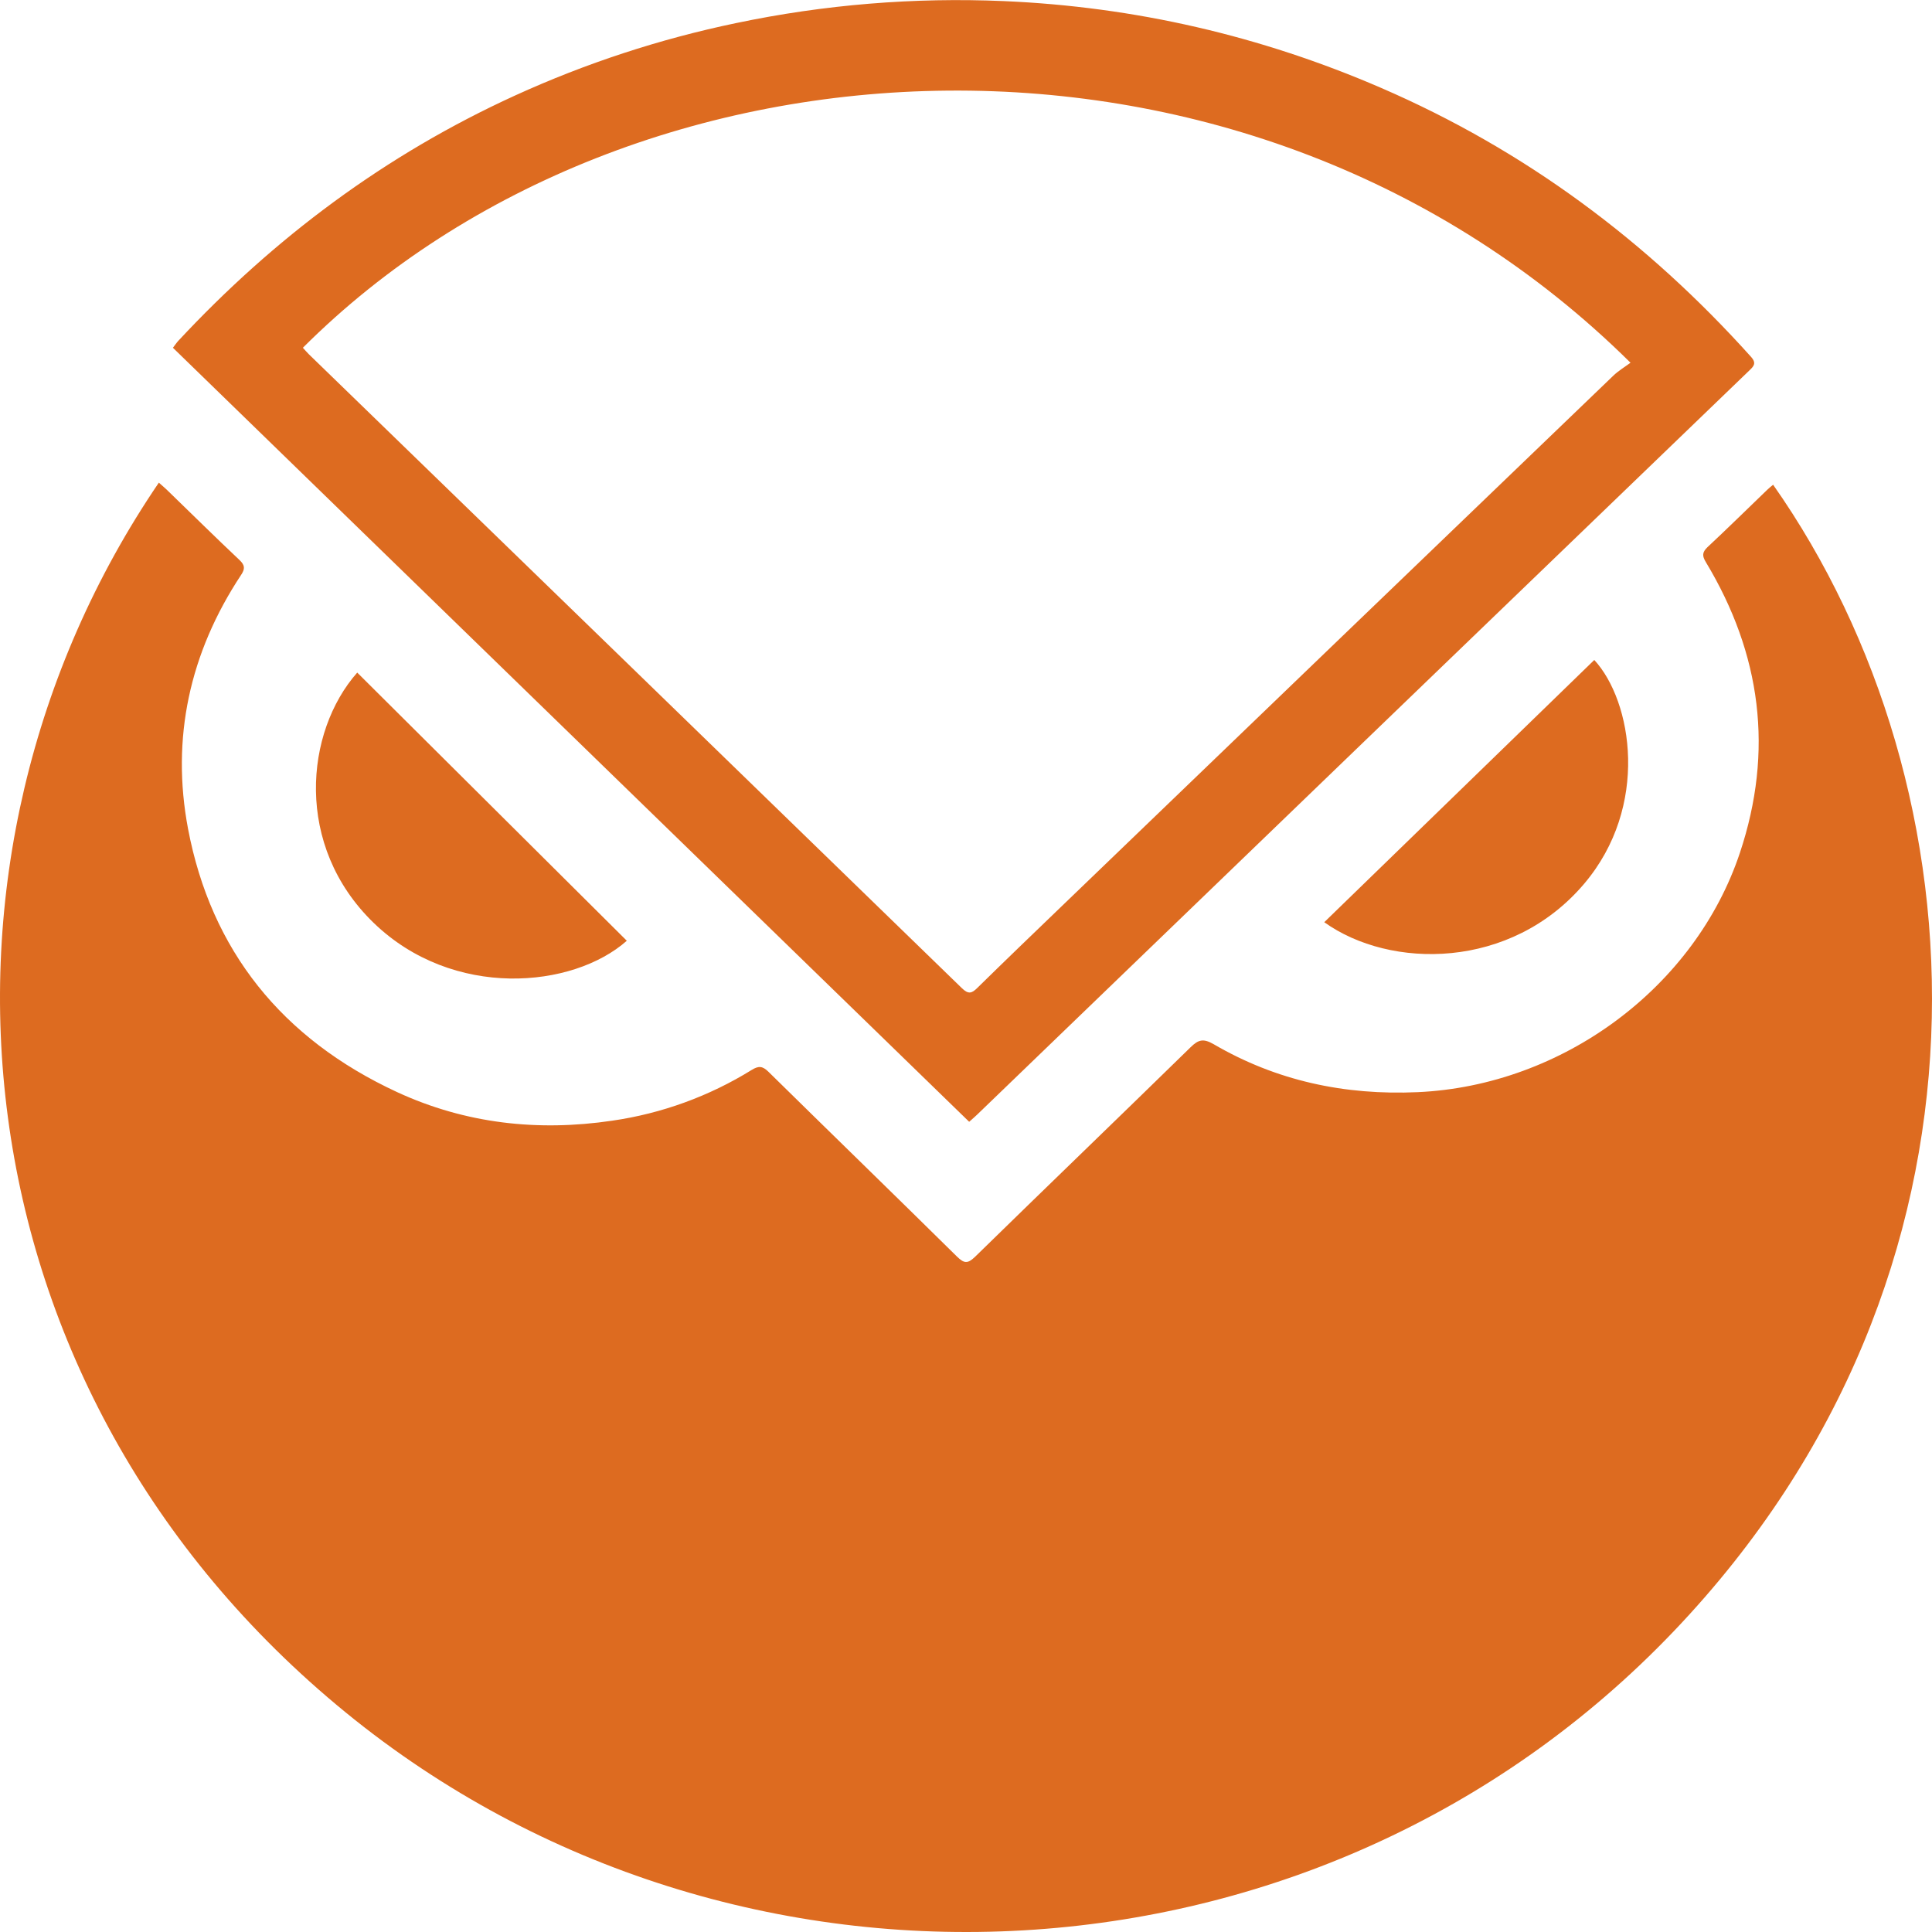
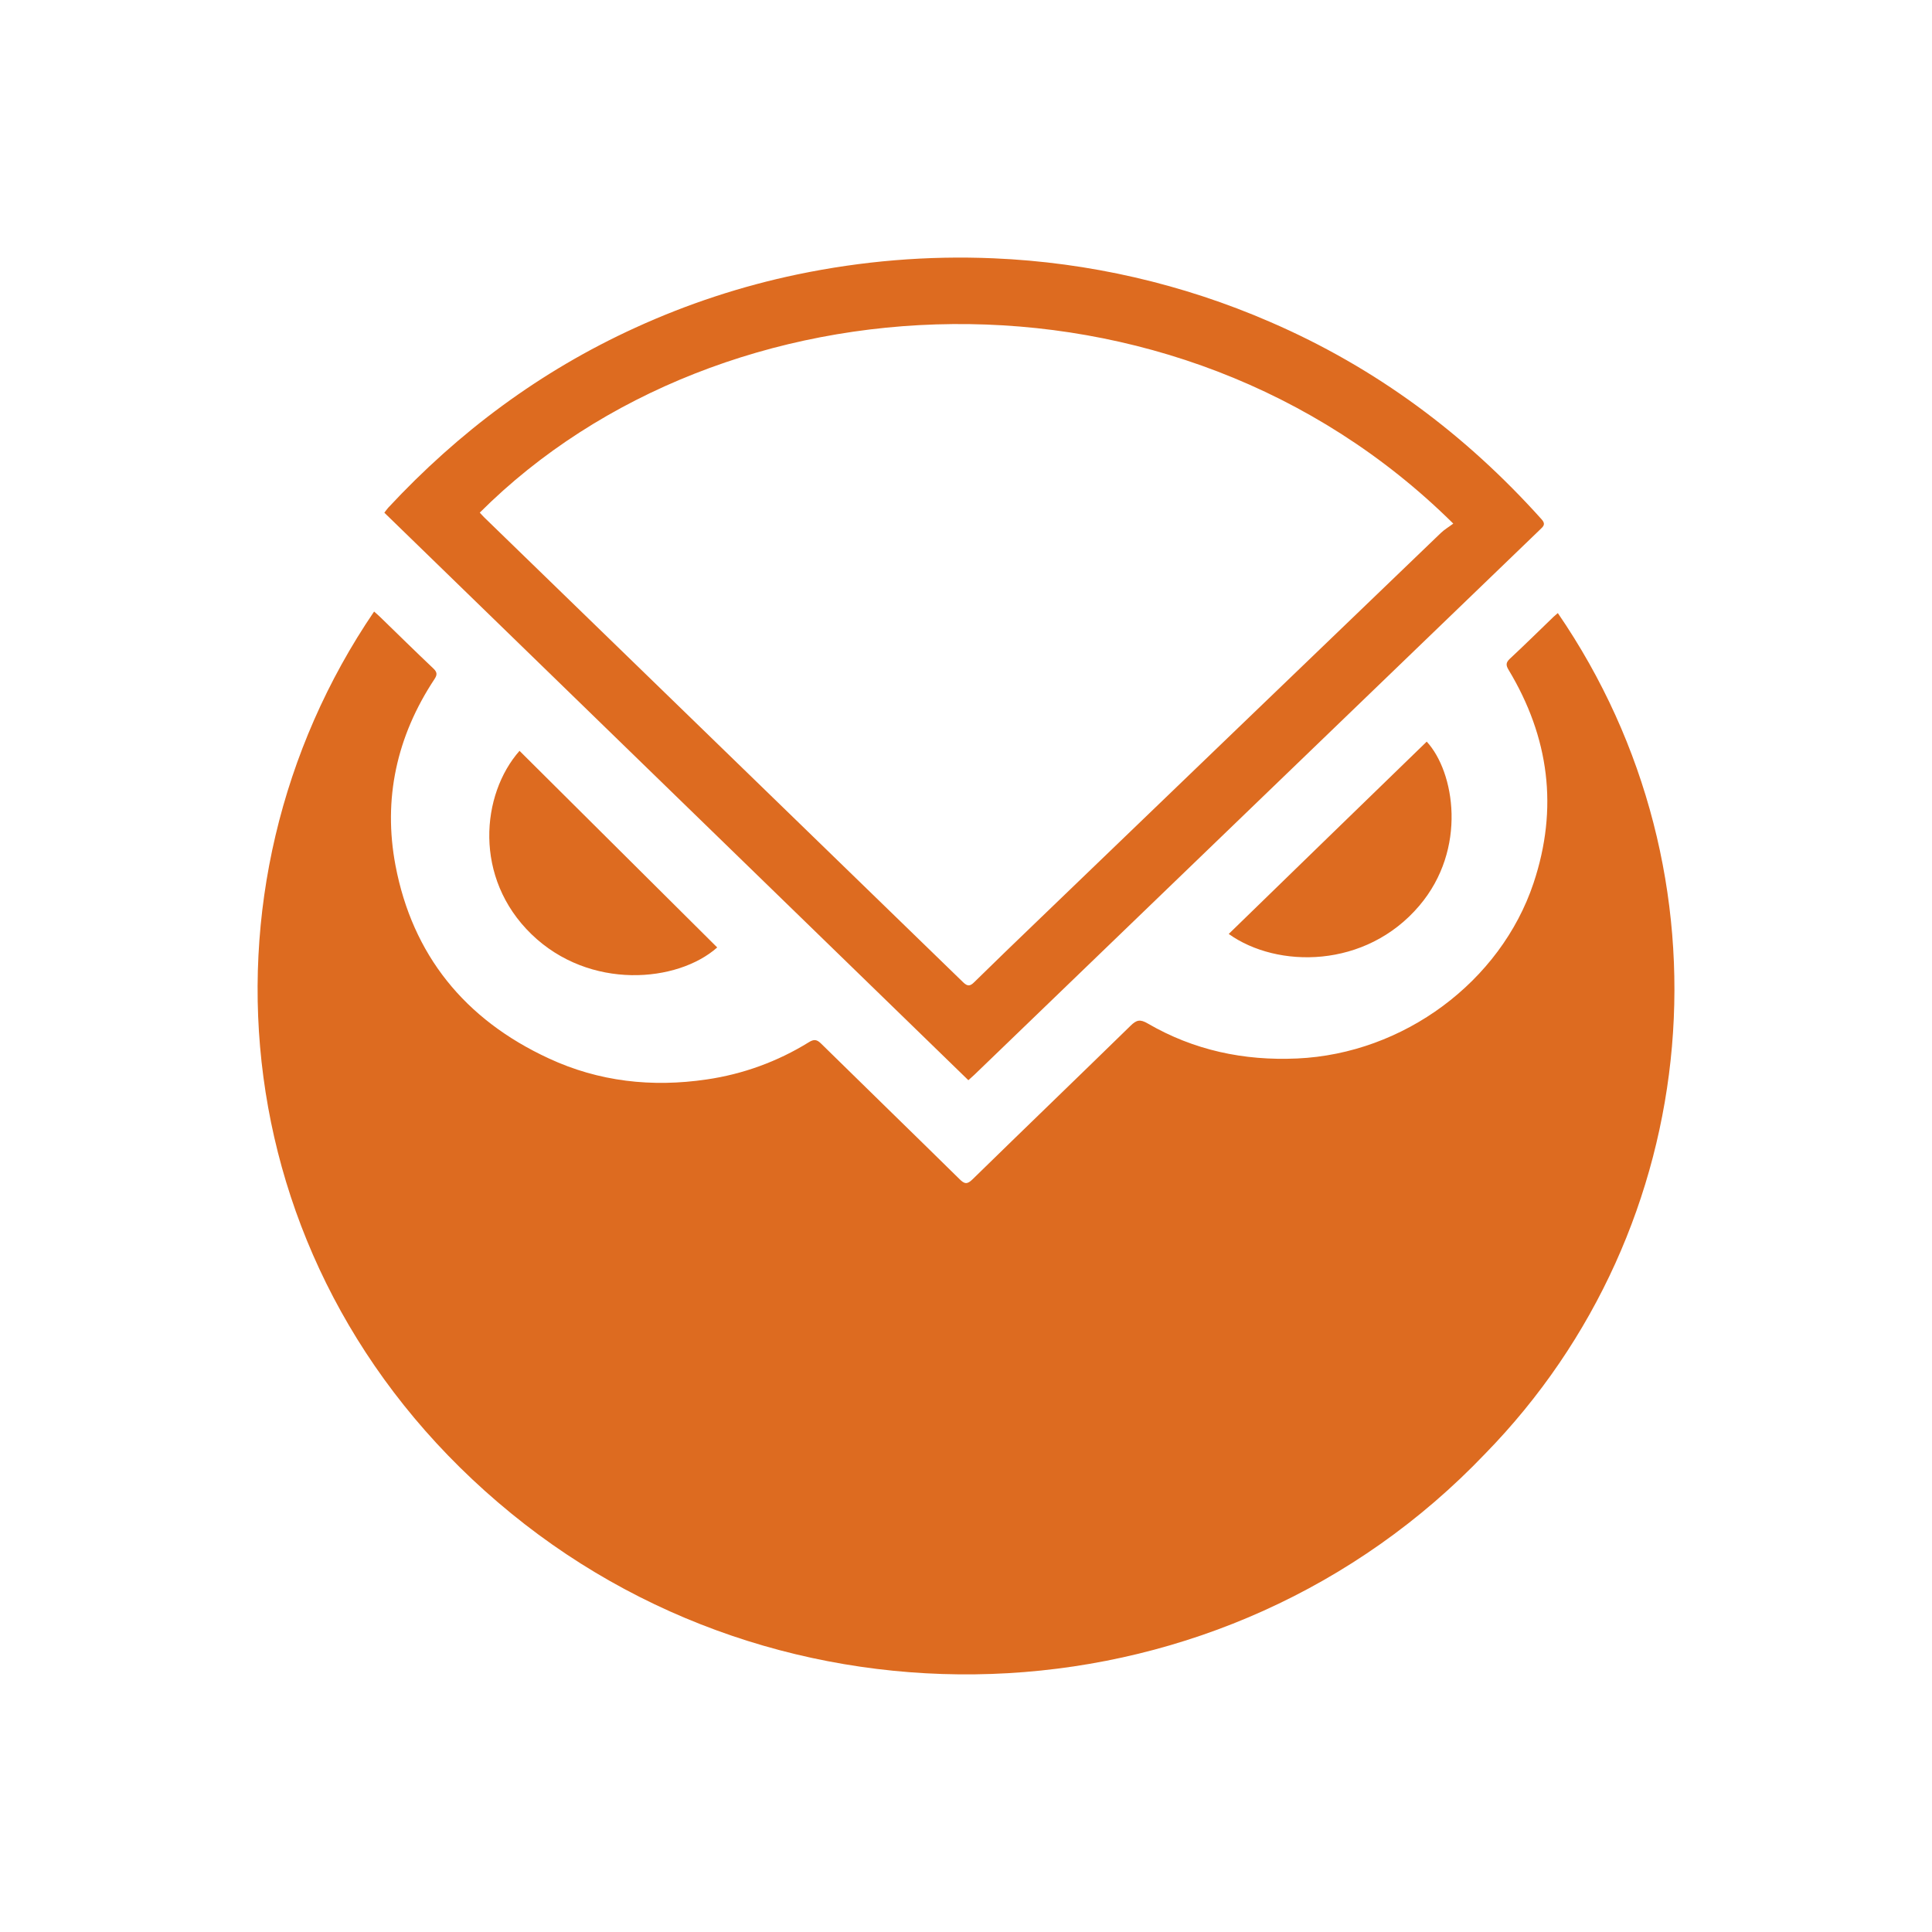
- <svg xmlns="http://www.w3.org/2000/svg" width="30" height="30" fill="none">
-   <path fill-rule="evenodd" clip-rule="evenodd" d="M2.467 7.495c.046.041.084.073.12.107.377.365.75.734 1.133 1.095.085.081.086.137.024.23-.8 1.21-1.09 2.537-.824 3.943.358 1.886 1.456 3.26 3.248 4.089 1.06.489 2.183.614 3.338.443a5.646 5.646 0 0 0 2.166-.788c.11-.068.17-.06.26.028.974.958 1.955 1.91 2.928 2.87.108.105.163.117.28.004 1.112-1.087 2.234-2.166 3.347-3.254.122-.12.199-.14.36-.047.973.568 2.033.795 3.167.744 2.25-.102 4.305-1.625 5.003-3.716.528-1.583.332-3.086-.529-4.515-.056-.093-.06-.15.025-.231.314-.293.619-.594.928-.891.028-.028.06-.052.092-.079 3.297 4.694 3.762 12.244-1.543 17.803-5.495 5.758-14.563 6.206-20.618 1.264-6.149-5.02-6.88-13.26-2.905-19.1Z" fill="#DD6B20" />
-   <path fill-rule="evenodd" clip-rule="evenodd" d="M25.318 5.632C19.417-.21 9.822.285 4.703 5.4c.03.033.059.067.09.098 3.383 3.283 6.766 6.564 10.145 9.848.096.093.15.082.236-.004.437-.429.878-.853 1.319-1.277 2.852-2.745 5.705-5.49 8.559-8.232.076-.073.17-.13.266-.2Zm-10.27 11.786L2.685 5.4c.03-.038.054-.075.083-.107 1.488-1.598 3.215-2.89 5.23-3.81A16.24 16.24 0 0 1 11.432.358a16.717 16.717 0 0 1 4.154-.341c2.04.088 3.992.54 5.858 1.347 2.243.97 4.137 2.386 5.745 4.176.093.103.04.15-.032.219-2 1.925-3.998 3.85-5.996 5.776l-5.982 5.767c-.036.035-.074.068-.13.117ZM9.733 14.608c-.837.742-2.699.914-3.931-.278-1.237-1.197-1.067-2.966-.255-3.886l4.186 4.164ZM20.563 14.32l4.193-4.072c.59.64.863 2.272-.158 3.476-1.136 1.338-3.01 1.33-4.035.596Z" fill="#DD6B20" />
+ <svg xmlns="http://www.w3.org/2000/svg" fill="none" viewBox="0 0 30 30">
+   <path fill-rule="evenodd" clip-rule="evenodd" d="M5.809 9.496c.034.03.062.054.088.079.276.268.55.538.83.803.064.06.064.1.019.168-.587.888-.8 1.861-.605 2.892.263 1.383 1.068 2.391 2.383 2.998.776.36 1.6.451 2.447.326a4.14 4.14 0 0 0 1.588-.578c.08-.05.125-.044.19.02.715.703 1.435 1.401 2.149 2.104.078.078.12.087.204.004.816-.797 1.639-1.589 2.455-2.386.09-.088.146-.103.264-.034.713.415 1.491.582 2.322.544 1.65-.074 3.158-1.191 3.67-2.724.387-1.161.243-2.263-.388-3.311-.041-.069-.045-.11.018-.17.23-.214.454-.435.68-.653.021-.02.045-.038.067-.058a10.323 10.323 0 0 1-1.13 13.055c-4.03 4.223-10.68 4.551-15.12.927-4.51-3.68-5.046-9.723-2.131-14.006Z" fill="#DD6B20" />
+   <path fill-rule="evenodd" clip-rule="evenodd" d="M22.566 8.13C18.24 3.846 11.203 4.21 7.45 7.96c.022.023.043.049.066.071 2.48 2.407 4.961 4.814 7.44 7.222.07.068.11.06.173-.003.32-.314.643-.626.967-.937 2.091-2.012 4.183-4.025 6.276-6.036.056-.054.126-.095.195-.147Zm-7.53 8.643L5.968 7.961c.022-.028.04-.055.061-.078C7.12 6.71 8.387 5.763 9.865 5.089a11.91 11.91 0 0 1 2.518-.828c1.004-.209 2.02-.294 3.046-.25A12.06 12.06 0 0 1 19.725 5c1.645.711 3.034 1.75 4.212 3.063.069.076.03.11-.023.16l-4.397 4.237-4.386 4.228c-.027.026-.055.05-.095.086ZM11.137 14.712c-.614.545-1.979.67-2.883-.204-.906-.877-.782-2.174-.187-2.849l3.07 3.053ZM19.08 14.502c1.027-.999 2.05-1.993 3.074-2.986.433.469.634 1.666-.115 2.548-.833.981-2.208.976-2.96.438Z" fill="#DD6B20" />
</svg>
